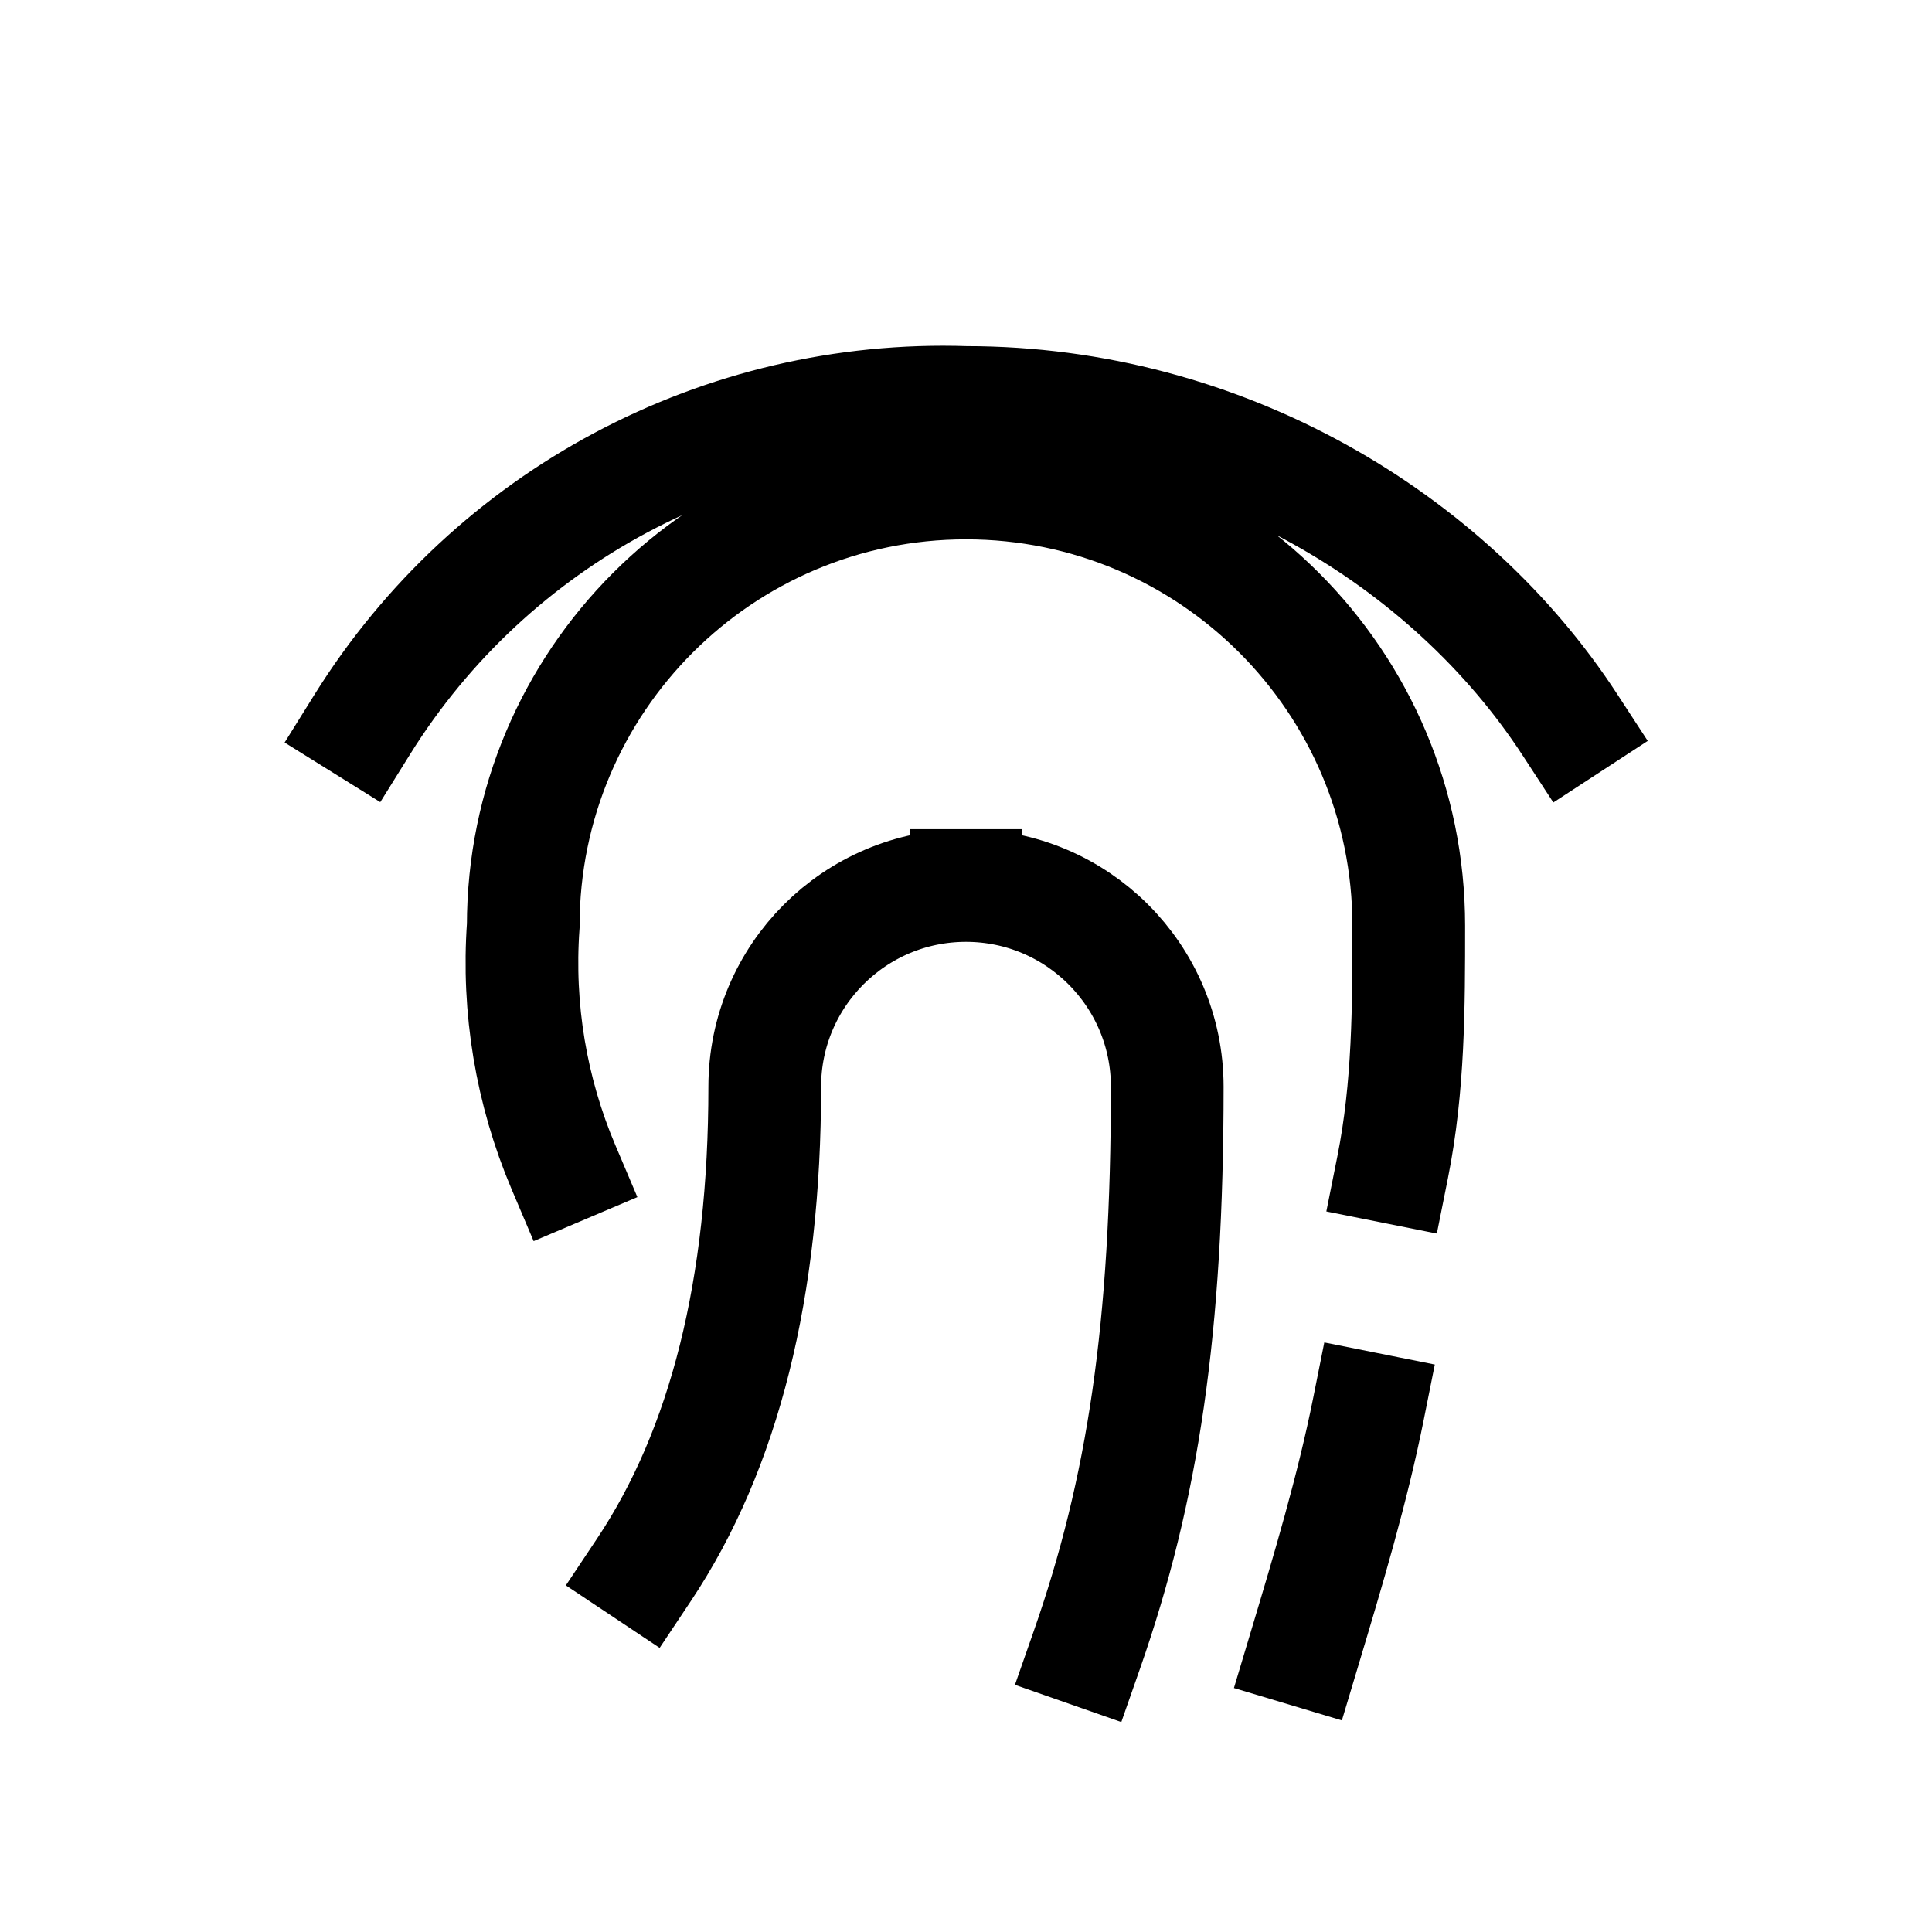
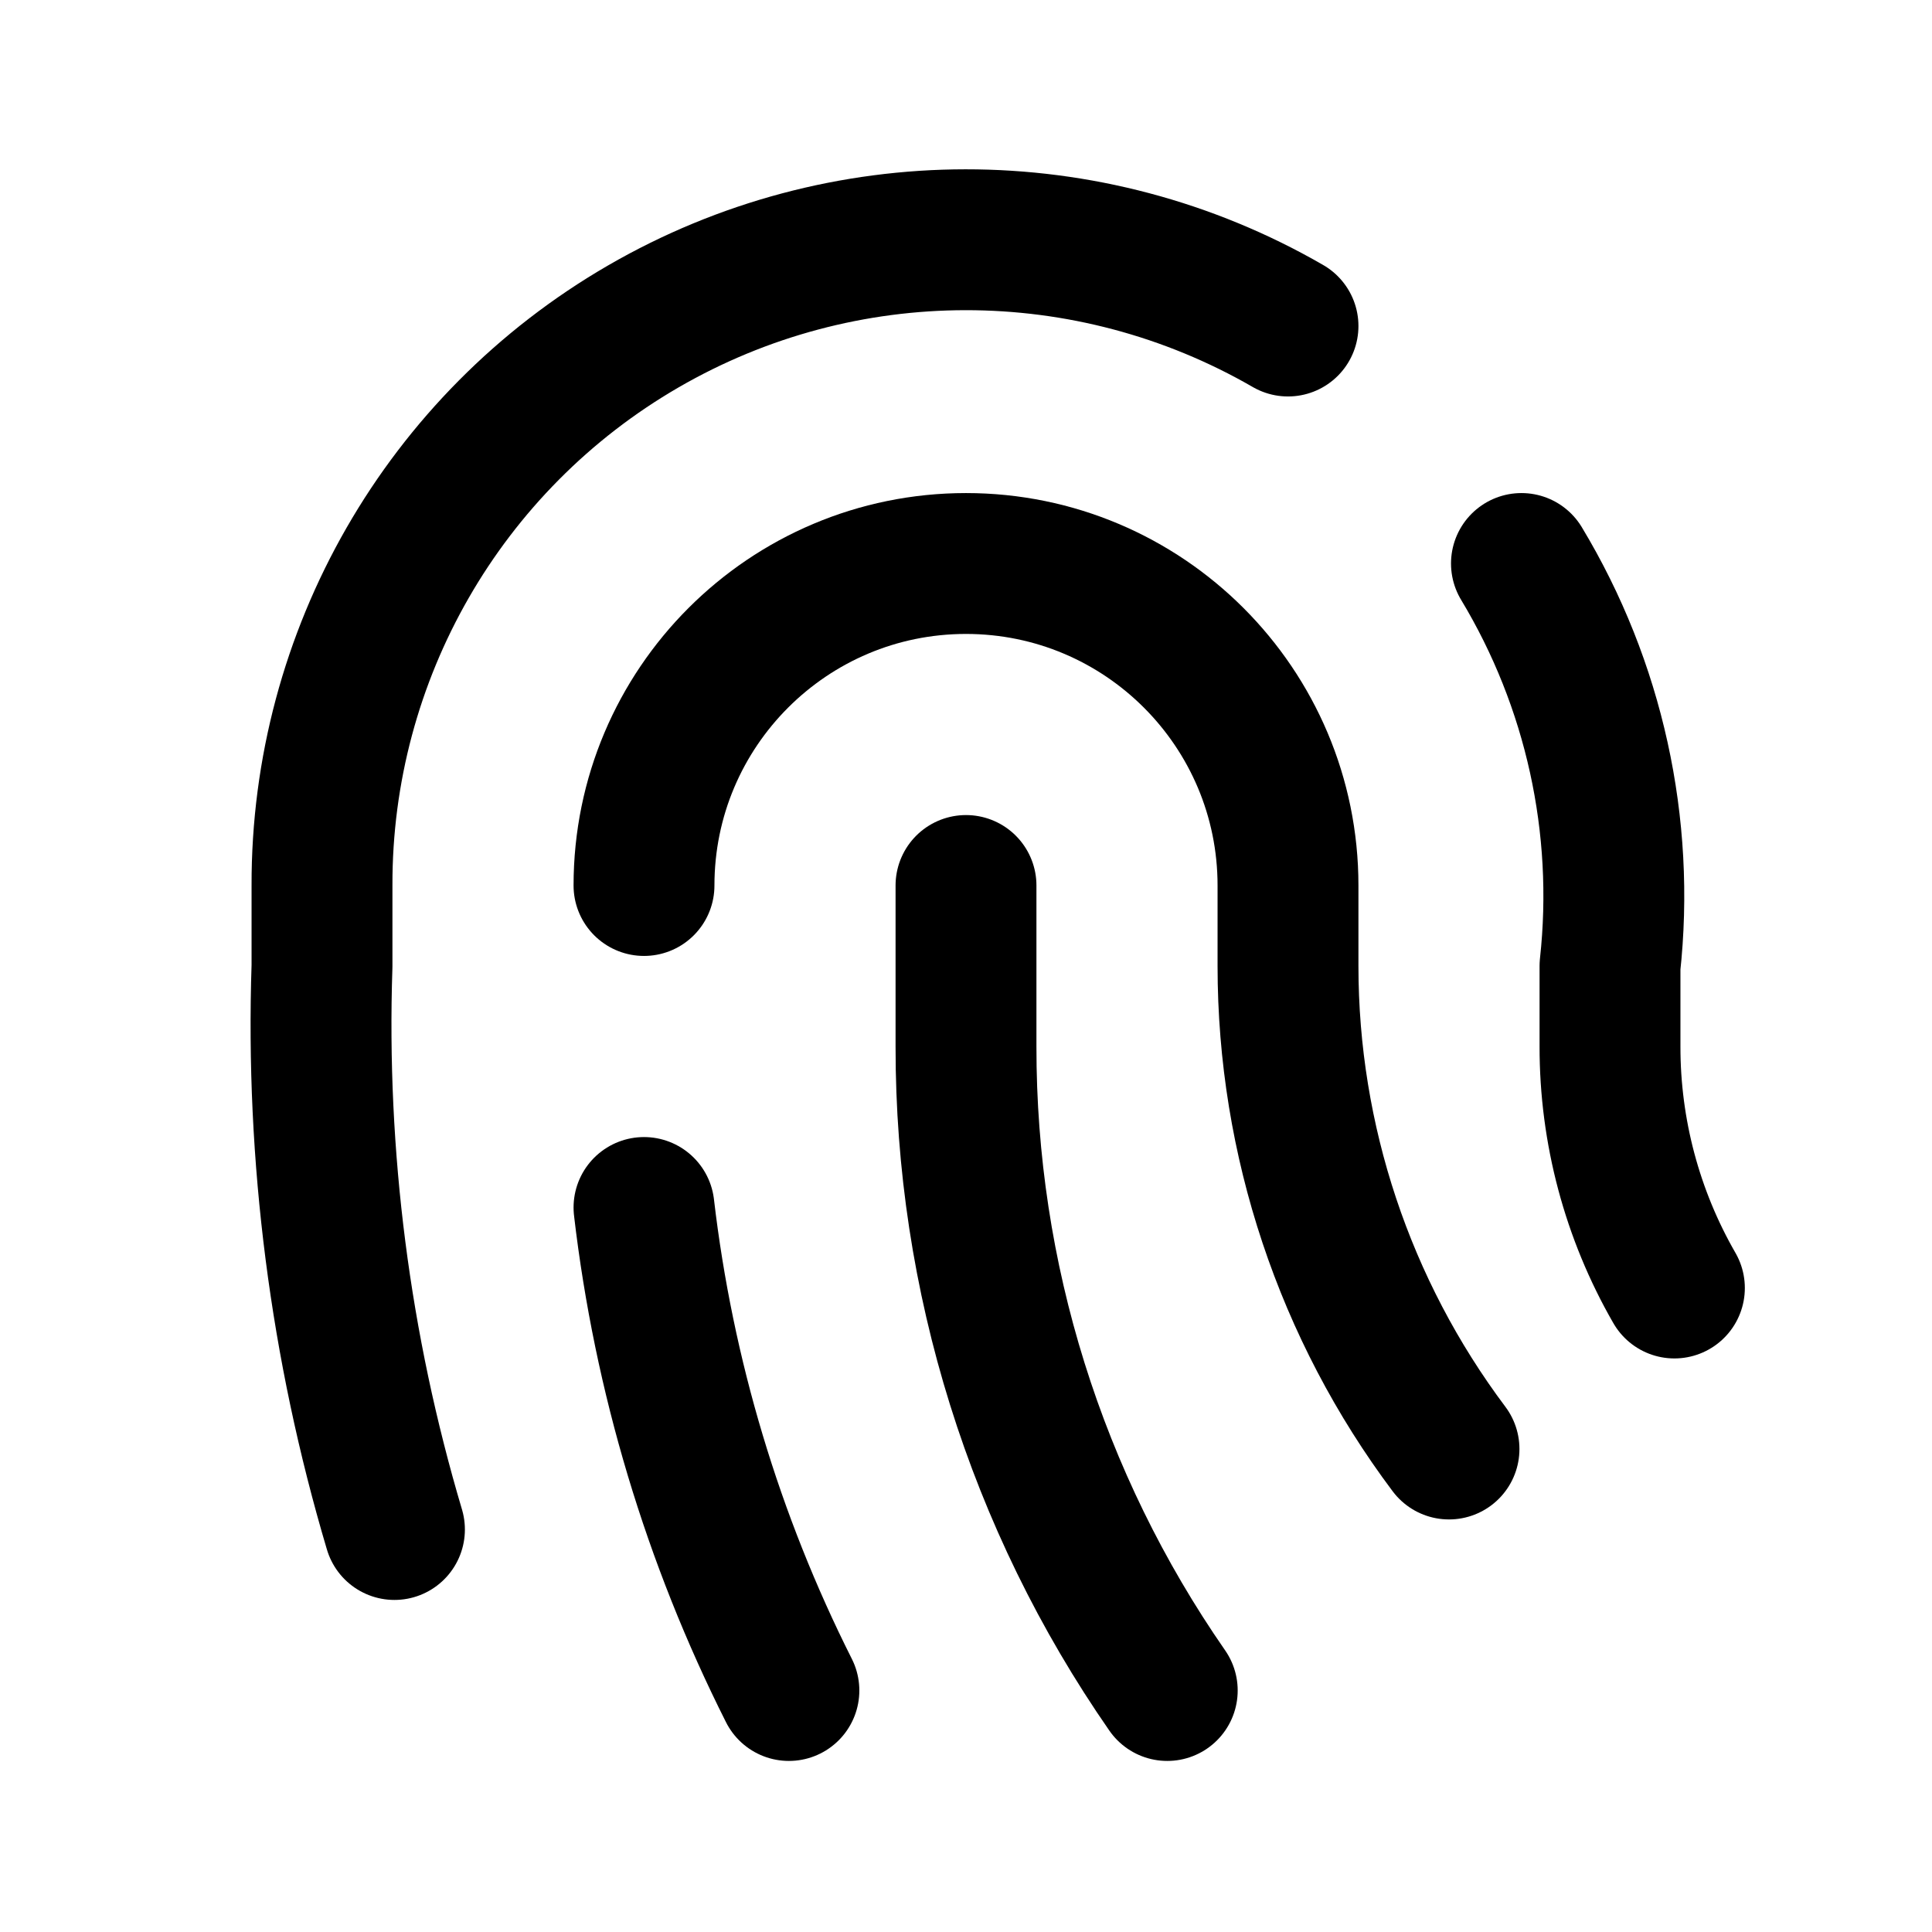
- <svg xmlns="http://www.w3.org/2000/svg" viewBox="0 0 24 24" width="24" height="24" fill="none" stroke="currentColor" stroke-width="1.75" stroke-linecap="square" stroke-linejoin="miter">
-   <path d="M12 11a2.5 2.5 0 0 0-2.5 2.5c0 2.5-.5 4.5-1.5 6M12 11a2.5 2.5 0 0 1 2.5 2.5c0 3-.3 5-1 7M7 14.5a6.5 6.5 0 0 1-.5-3 5.5 5.5 0 0 1 11 0c0 1 0 2-.2 3M17 17.5c-.2 1-.5 2-.8 3M4.5 9A8.5 8.5 0 0 1 12 5c3.2 0 6 1.7 7.5 4" stroke-width="1.4" />
+ <svg xmlns="http://www.w3.org/2000/svg" viewBox="0 0 24 24" width="24" height="24" fill="none" stroke="currentColor" stroke-width="1.75" stroke-linecap="round" stroke-linejoin="round">
+   <path d="M18.9 7a8 8 0 0 1 1.1 5v1a6 6 0 0 0 .8 3" />
+   <path d="M8 11a4 4 0 0 1 8 0v1a10 10 0 0 0 2 6" />
+   <path d="M12 11v2a14 14 0 0 0 2.5 8" />
+   <path d="M8 15a18 18 0 0 0 1.8 6" />
+   <path d="M4.9 19a22 22 0 0 1 -.9 -7v-1a8 8 0 0 1 12 -6.95" />
</svg>
